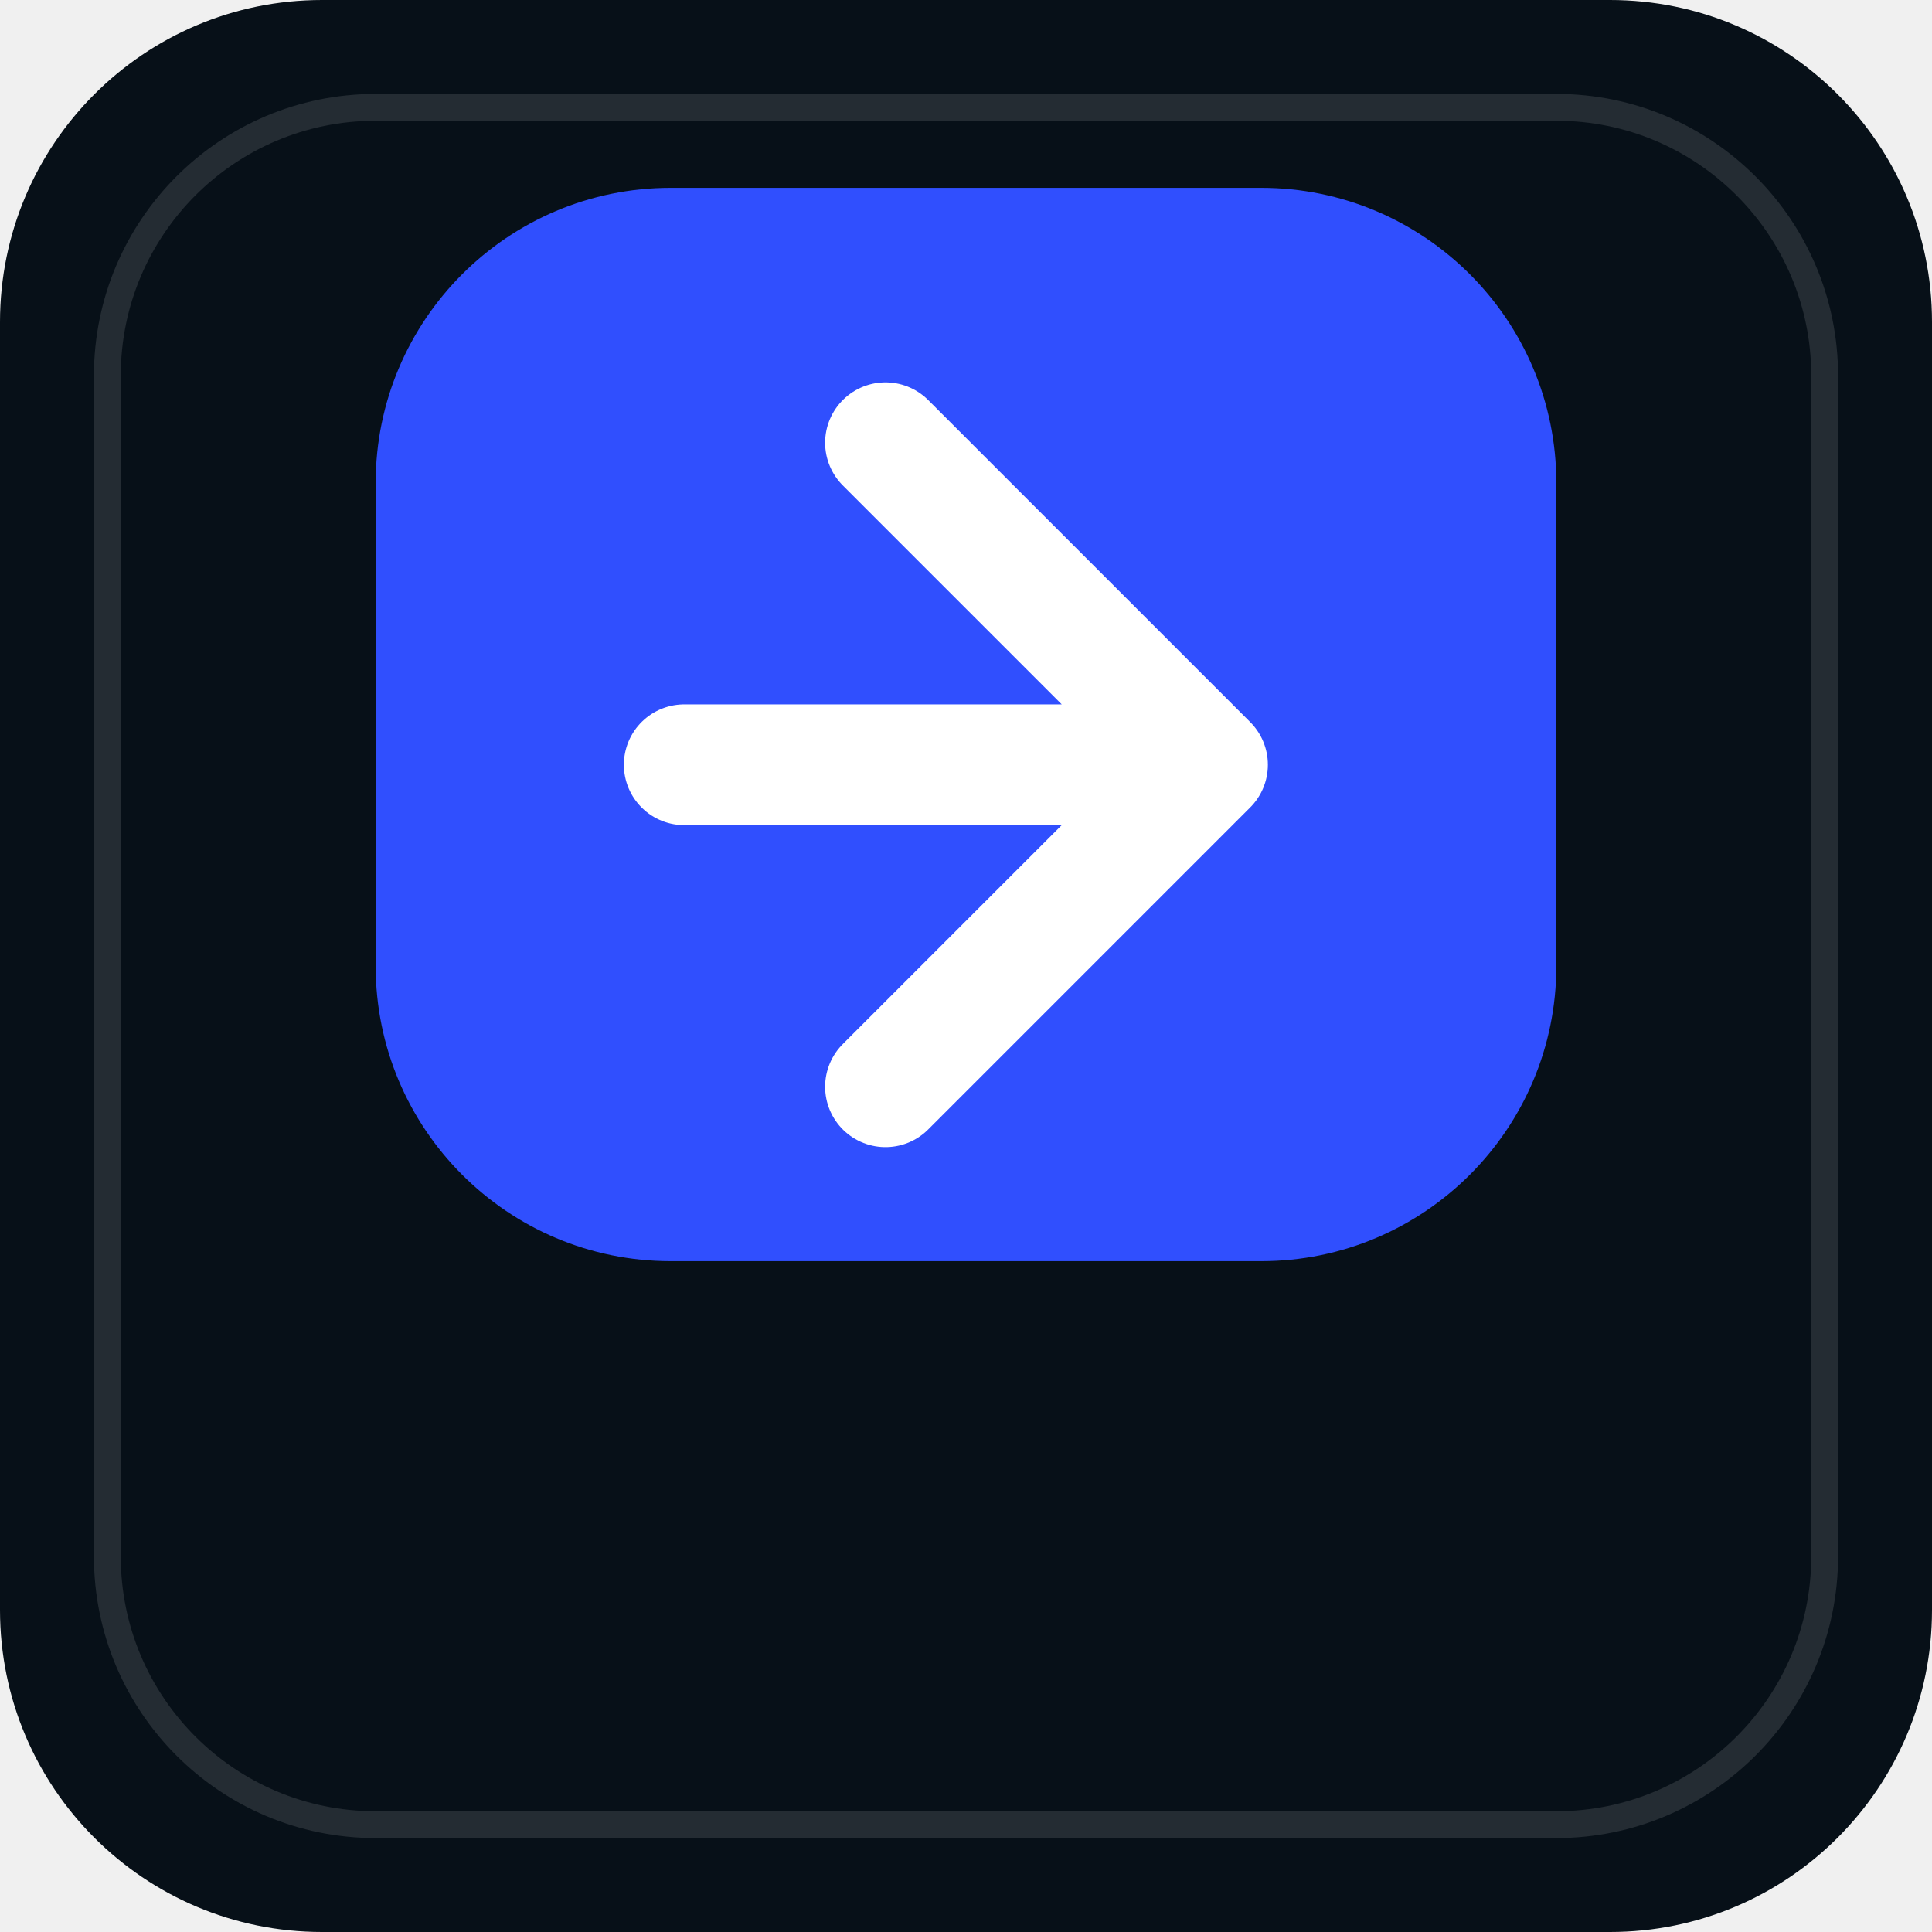
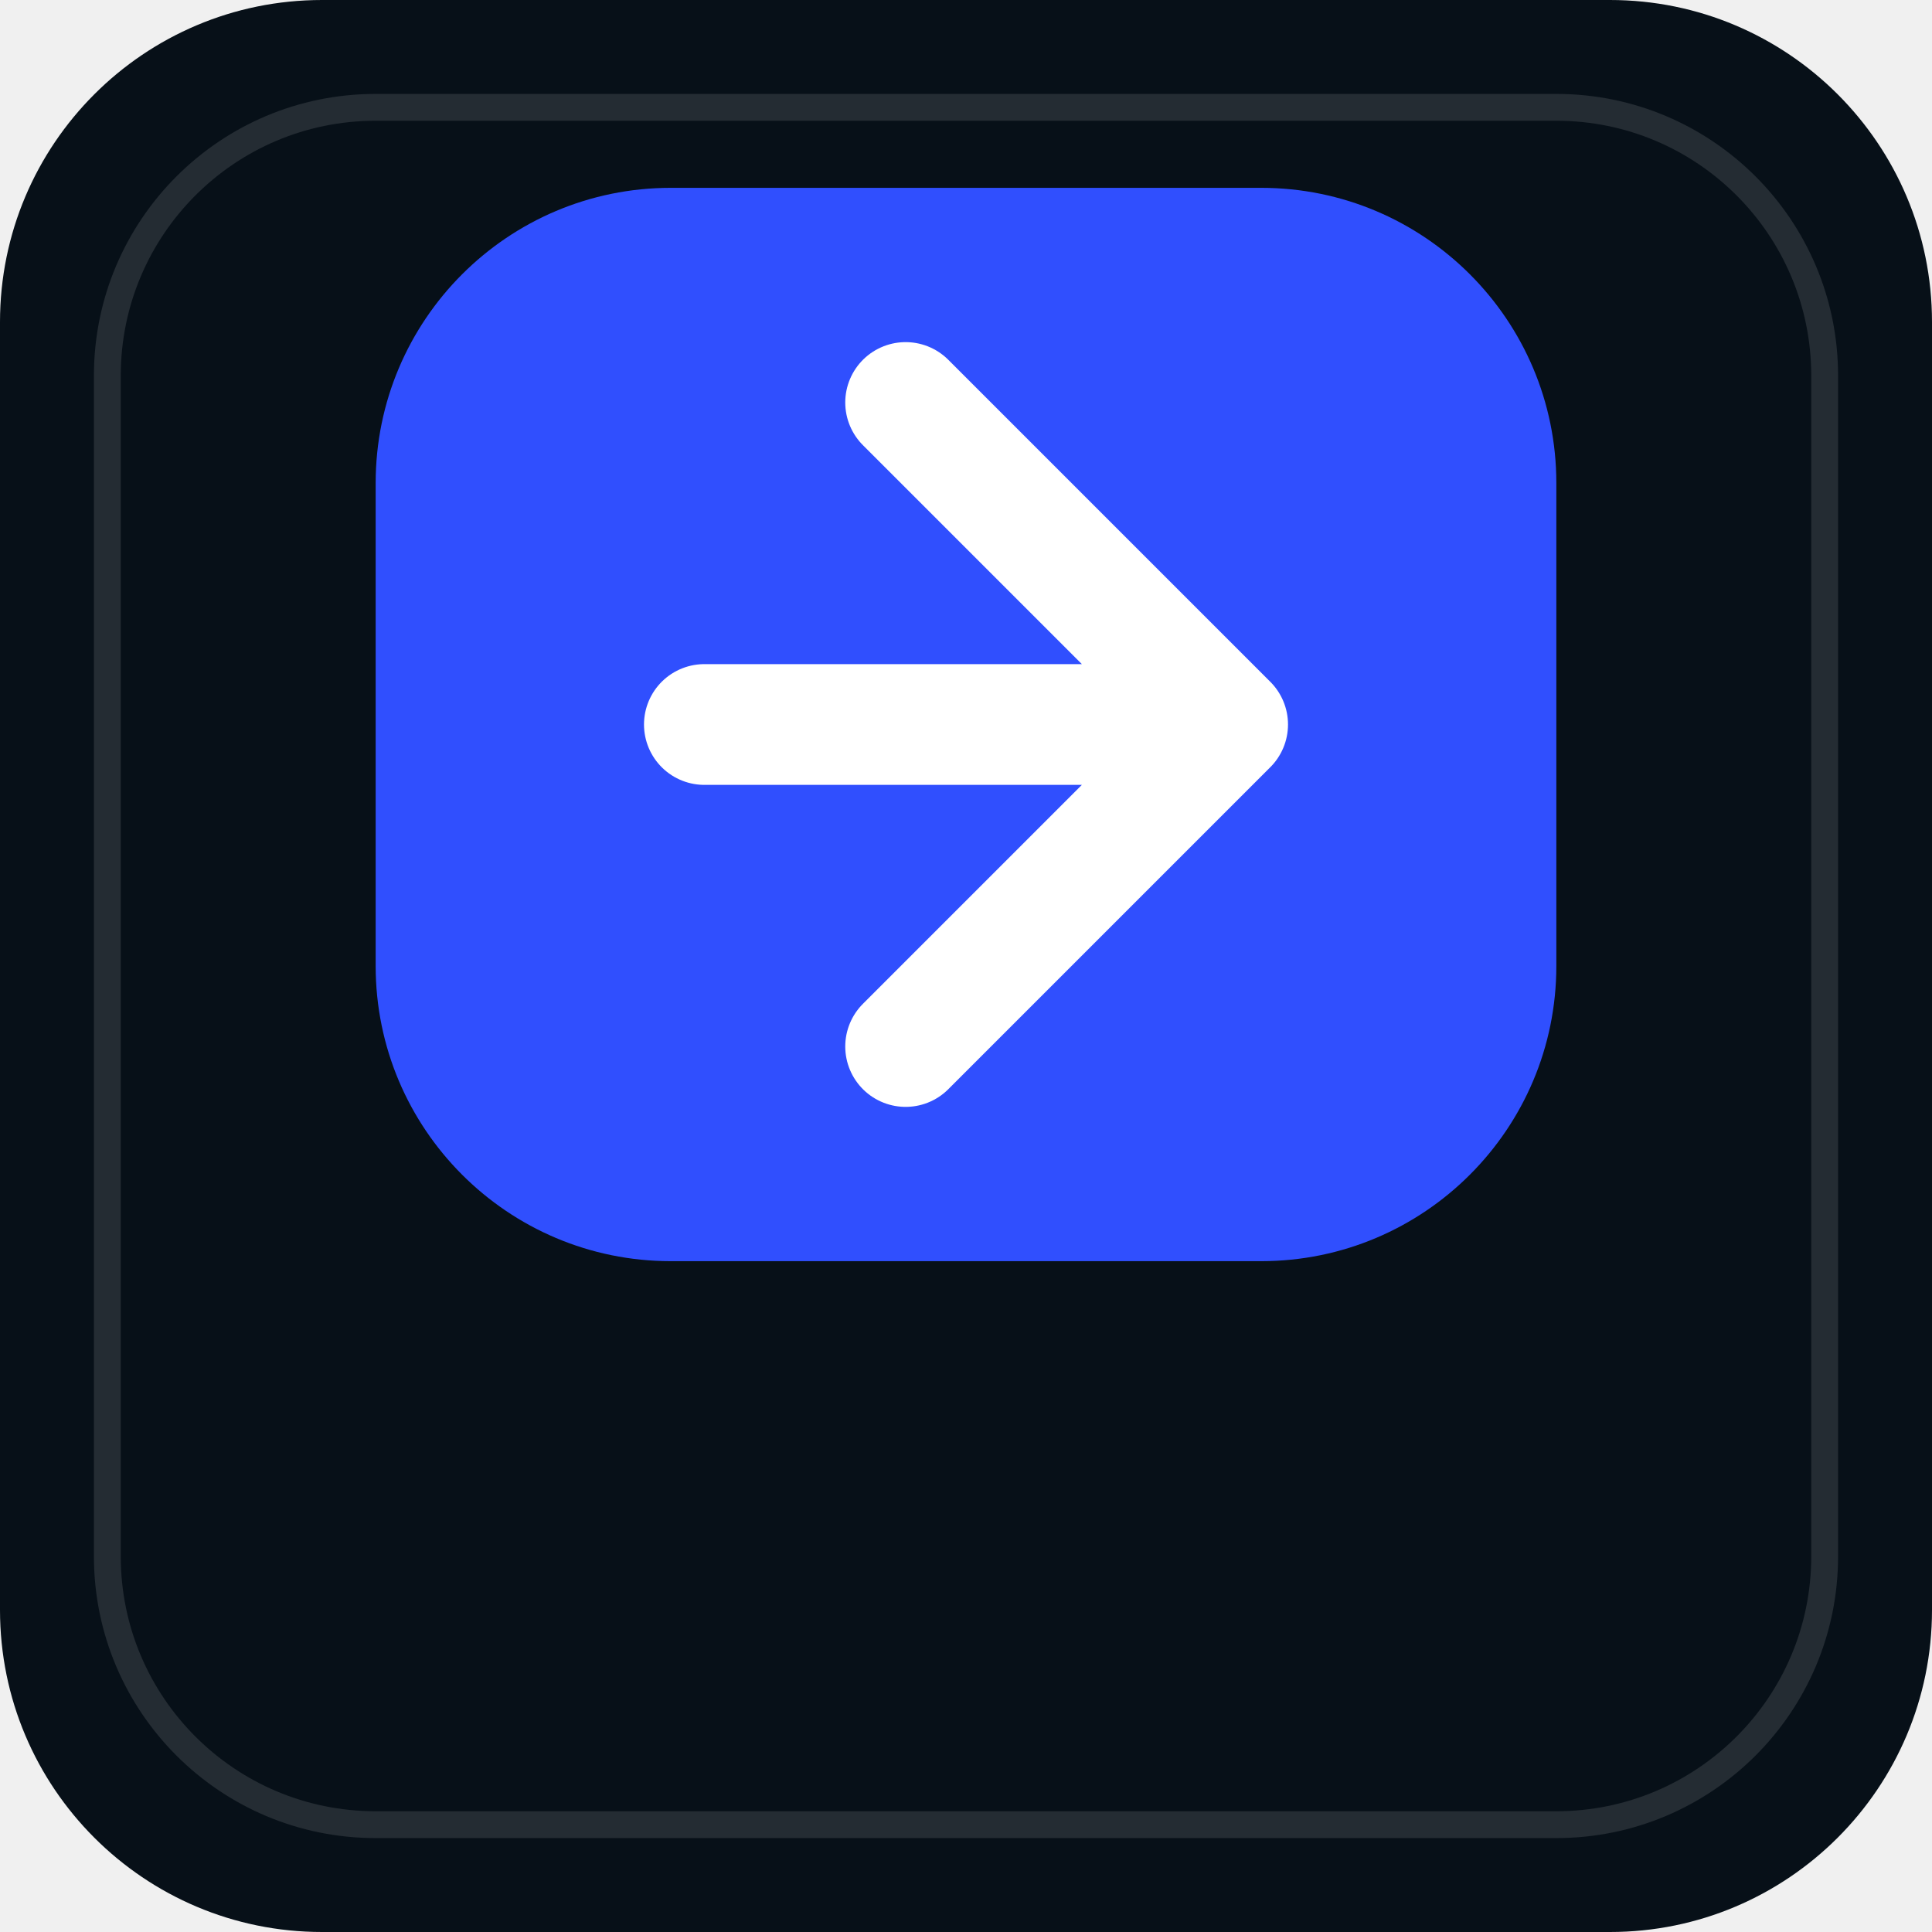
<svg xmlns="http://www.w3.org/2000/svg" width="144" height="144" viewBox="0 0 144 144">
  <rect width="144" height="144" rx="24" fill="#071018" />
  <rect x="8" y="8" width="128" height="128" rx="20" fill="none" stroke="#FFFFFF" stroke-opacity=".12" stroke-width="2" />
  <rect x="28" y="14" width="88" height="80" rx="22" fill="#304FFE" />
-   <path d="m66 33 24 24-24 24m23-24H51" fill="none" stroke="#FFFFFF" stroke-width="9" stroke-linecap="round" stroke-linejoin="round" />
+   <g data-source-center="70.5 57" data-glyph-center="72 54" transform="translate(1.5 -3)">
+     <path d="m66 33 24 24-24 24m23-24H51" fill="none" stroke="#FFFFFF" stroke-width="9" stroke-linecap="round" stroke-linejoin="round" />
+   </g>
</svg>
